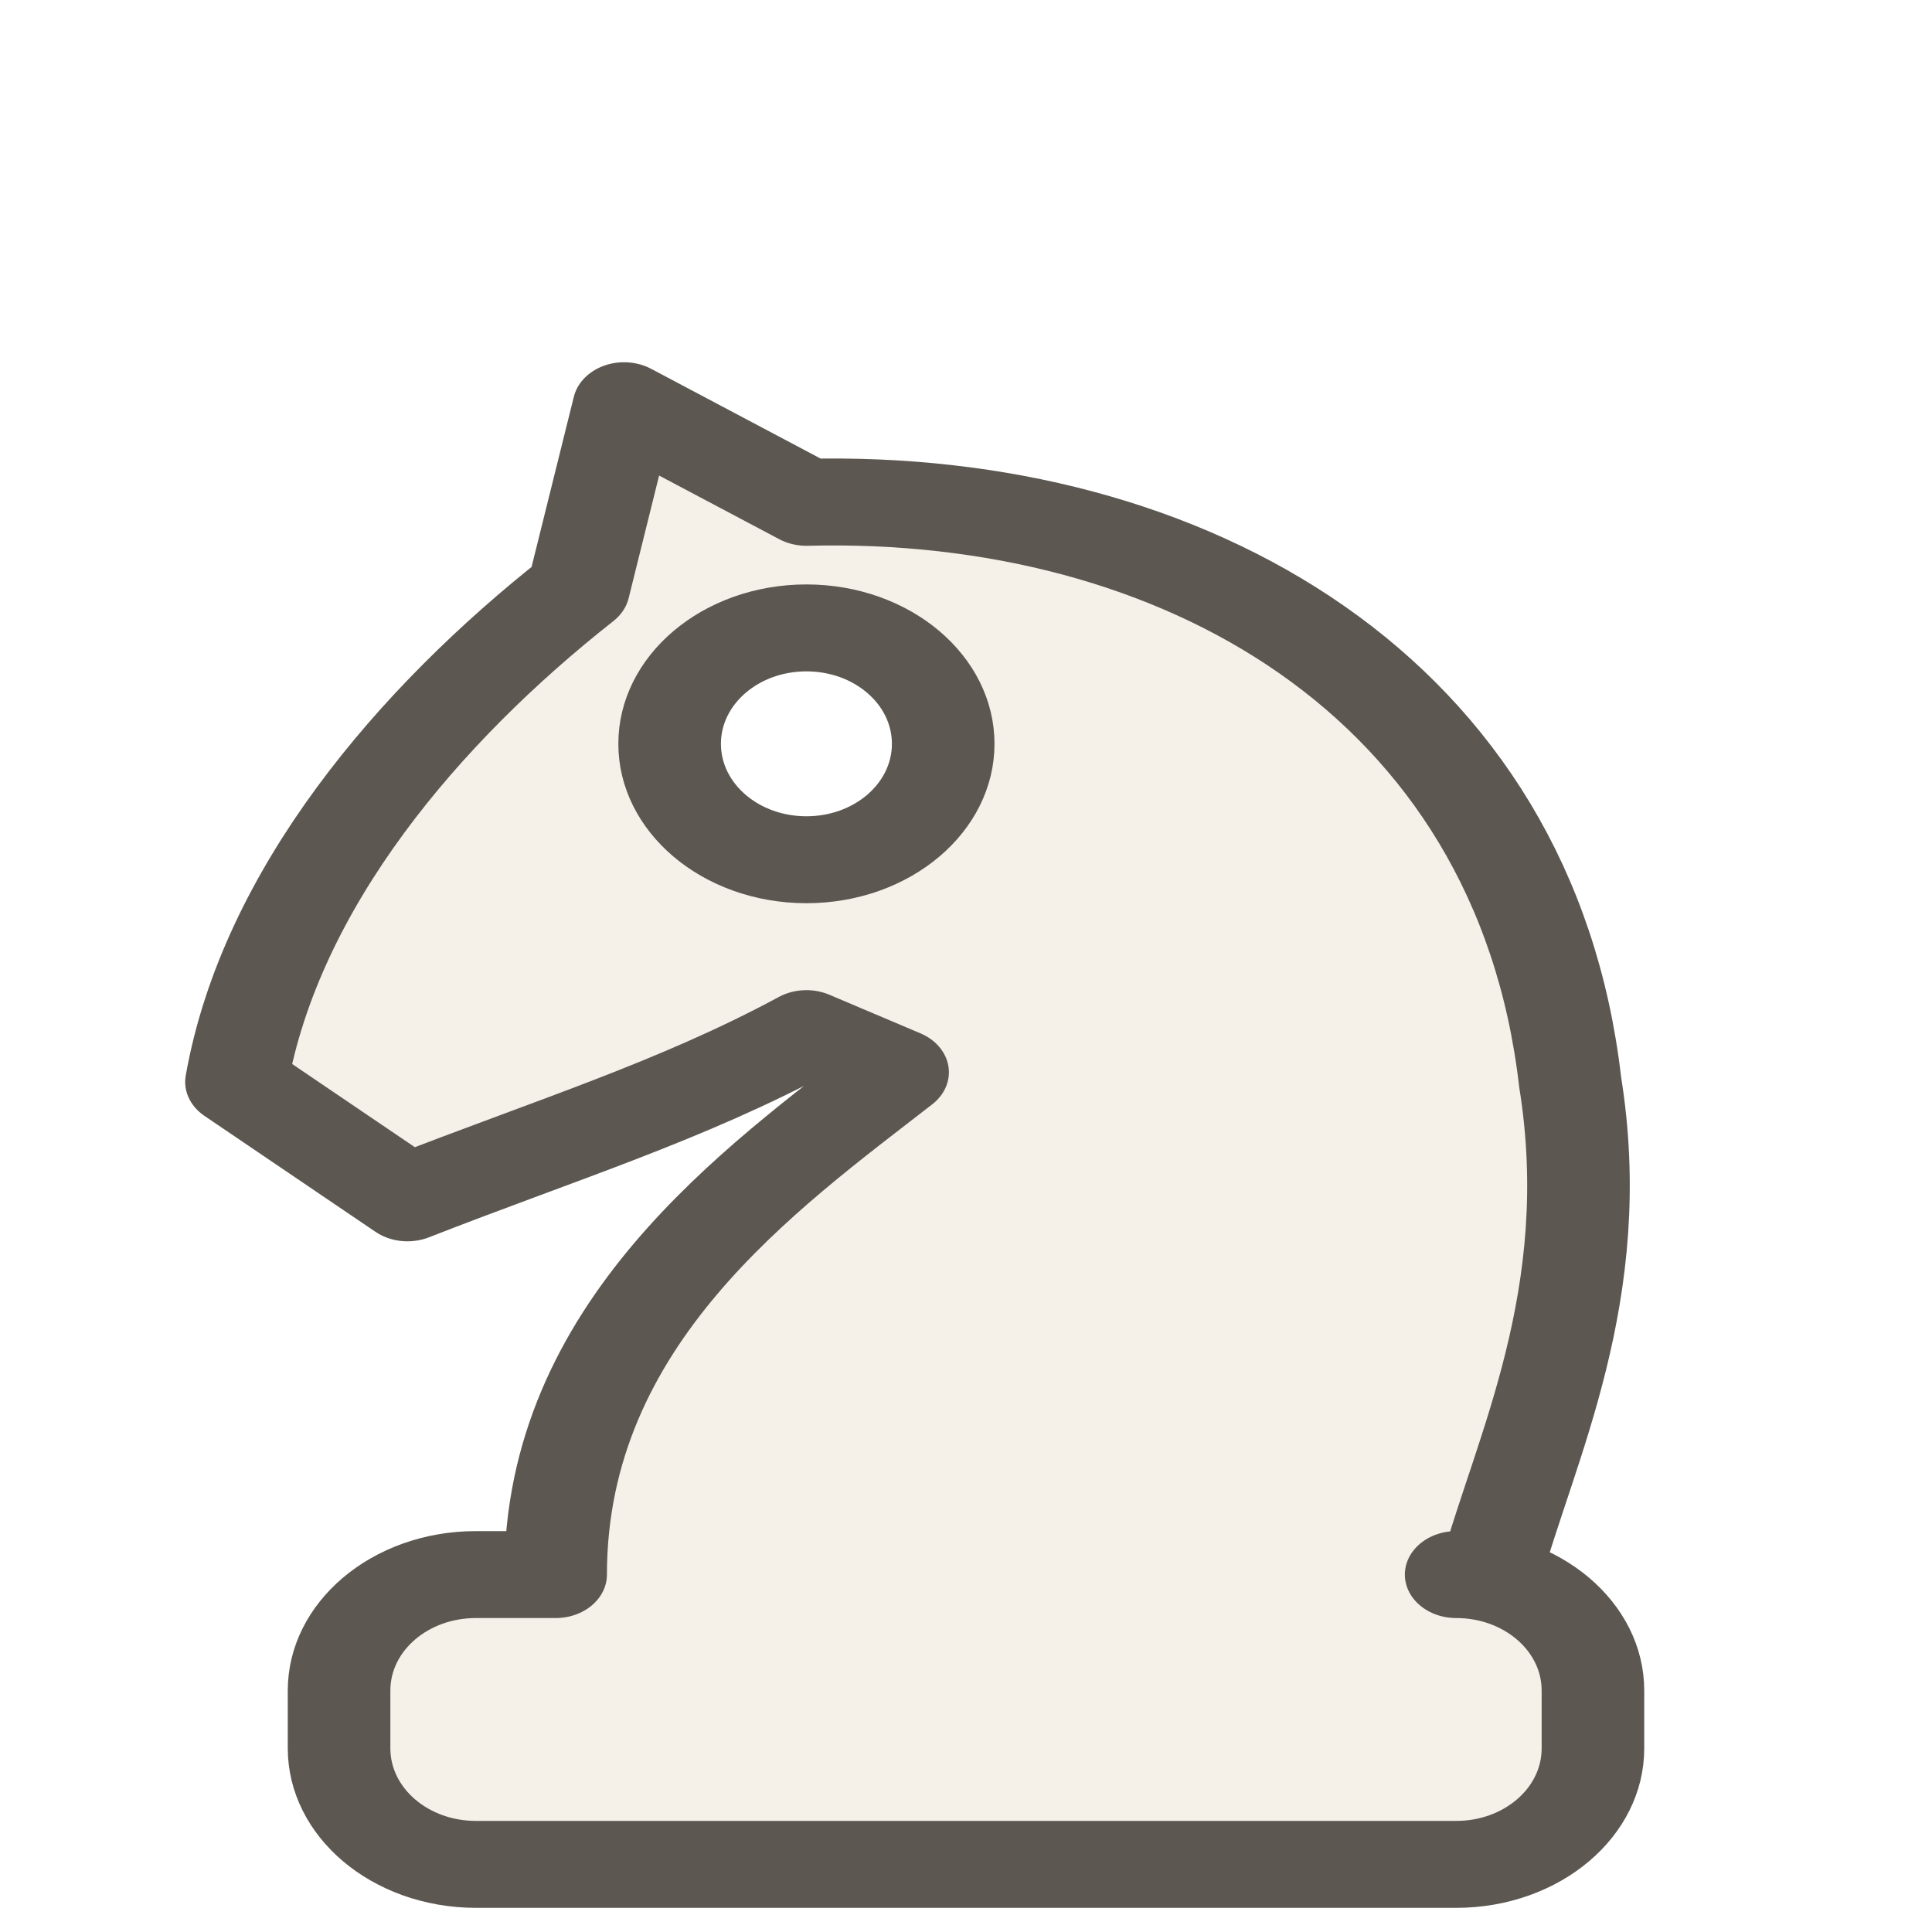
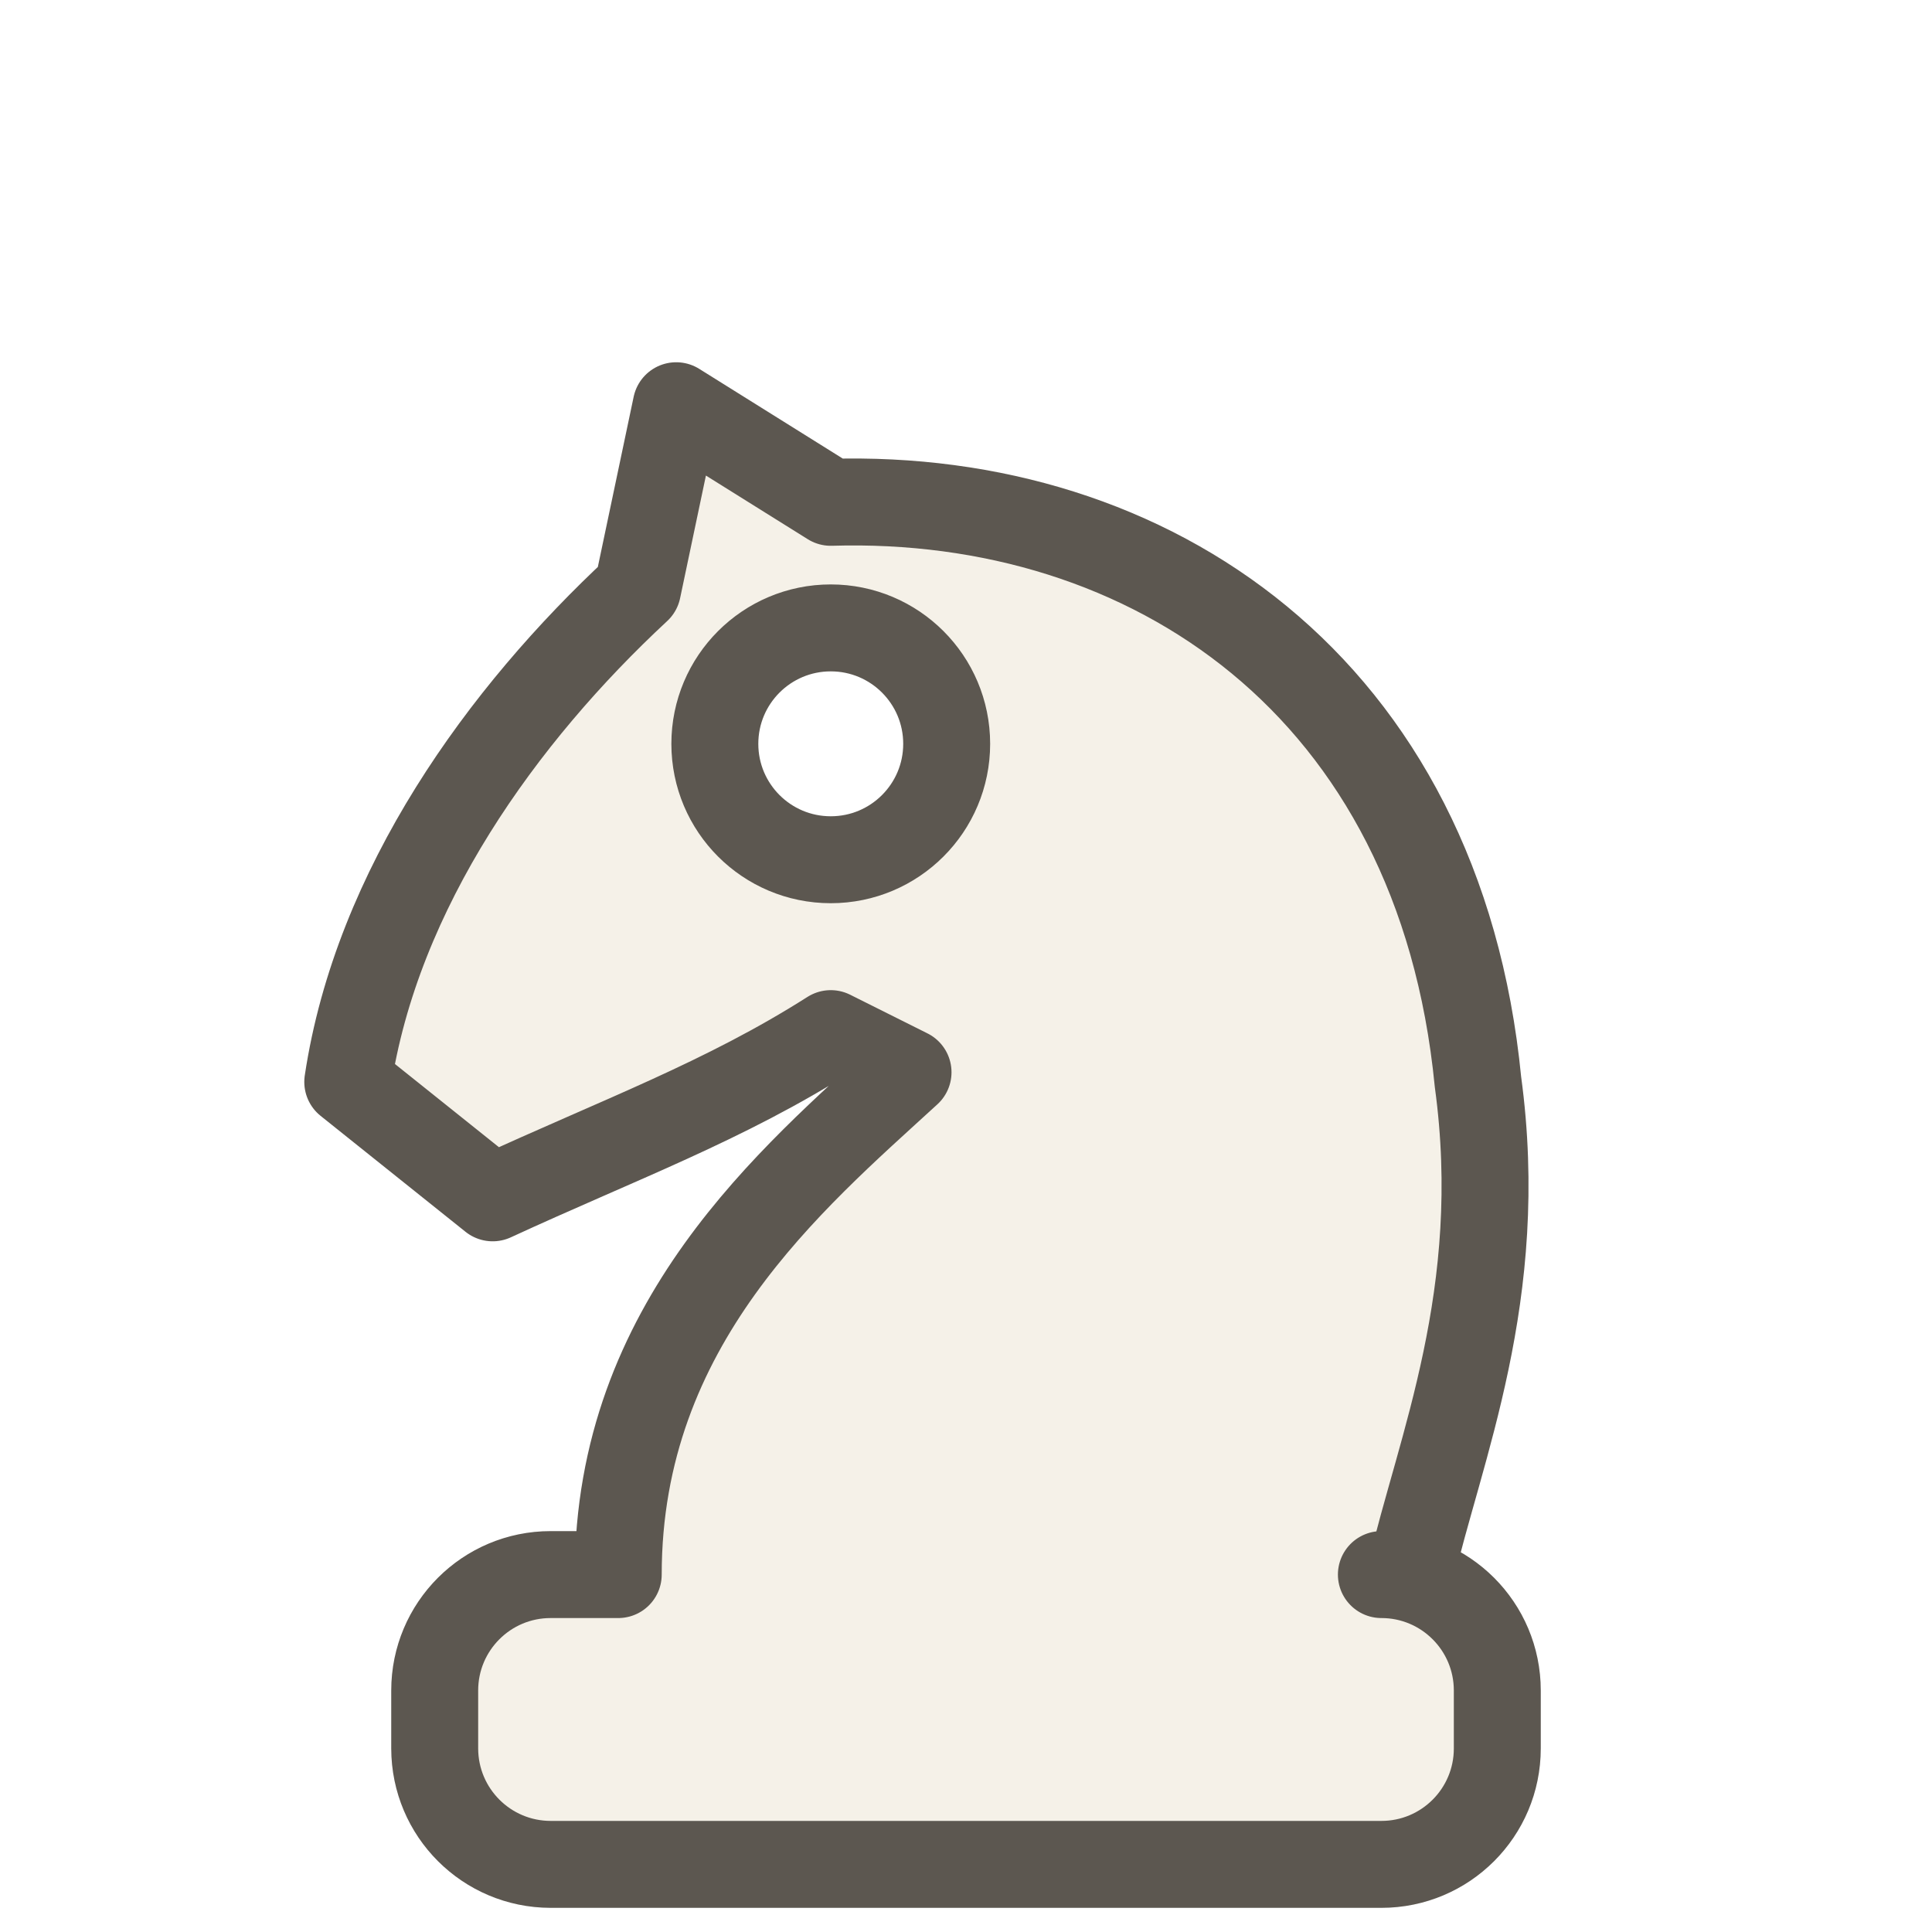
<svg xmlns="http://www.w3.org/2000/svg" viewBox="0 0 45 45" fill="none">
  <g transform="scale(2.25) translate(-2 -1.2)">
-     <g transform="matrix(1.18 0 0 1 -2.16 0)">
-       <path transform="translate(5.60 5.40)" fill-rule="evenodd" d="M 5 1 C 8.3 0.9 11.3 2.9 11.7 7 C 12 9.2 11.3 10.8 11 12.1 L 10.7 12.1 C 11.363 12.1 11.9 12.637 11.9 13.3 L 11.9 13.9 C 11.9 14.563 11.363 15.1 10.7 15.1 L 2.1 15.1 C 1.437 15.099 0.901 14.563 0.9 13.9 L 0.9 13.3 C 0.9 12.637 1.437 12.1 2.1 12.1 L 2.8 12.1 C 2.8 9.5 4.6 8 5.8 6.9 L 5 6.5 C 3.9 7.2 2.8 7.6 1.5 8.2 L 0 7 C 0.3 5 1.6 3.2 3 1.9 L 3.4 0 L 5 1 Z M 5 2.3 C 4.337 2.3 3.8 2.837 3.8 3.5 C 3.8 4.163 4.337 4.7 5 4.7 C 5.663 4.7 6.2 4.163 6.2 3.5 C 6.2 2.837 5.663 2.3 5 2.3 Z" fill="#F5F1E8" stroke="#5C5750" stroke-width="0.9" stroke-linejoin="round" />
-     </g>
+     <path transform="translate(5.60 5.40)" fill-rule="evenodd" d="M 5 1 C 8.3 0.9 11.3 2.9 11.7 7 C 12 9.2 11.3 10.8 11 12.1 L 10.7 12.1 C 11.363 12.1 11.9 12.637 11.9 13.3 L 11.9 13.9 C 11.9 14.563 11.363 15.1 10.7 15.1 L 2.1 15.1 C 1.437 15.099 0.901 14.563 0.9 13.9 L 0.9 13.3 C 0.9 12.637 1.437 12.1 2.1 12.1 L 2.8 12.1 C 2.8 9.5 4.6 8 5.8 6.9 L 5 6.5 C 3.9 7.2 2.8 7.6 1.5 8.2 L 0 7 C 0.3 5 1.6 3.2 3 1.9 L 3.4 0 L 5 1 Z M 5 2.3 C 4.337 2.3 3.8 2.837 3.8 3.5 C 3.8 4.163 4.337 4.7 5 4.7 C 5.663 4.7 6.2 4.163 6.2 3.5 C 6.2 2.837 5.663 2.3 5 2.3 Z" fill="#F5F1E8" stroke="#5C5750" stroke-width="0.9" stroke-linejoin="round" />
  </g>
</svg>
